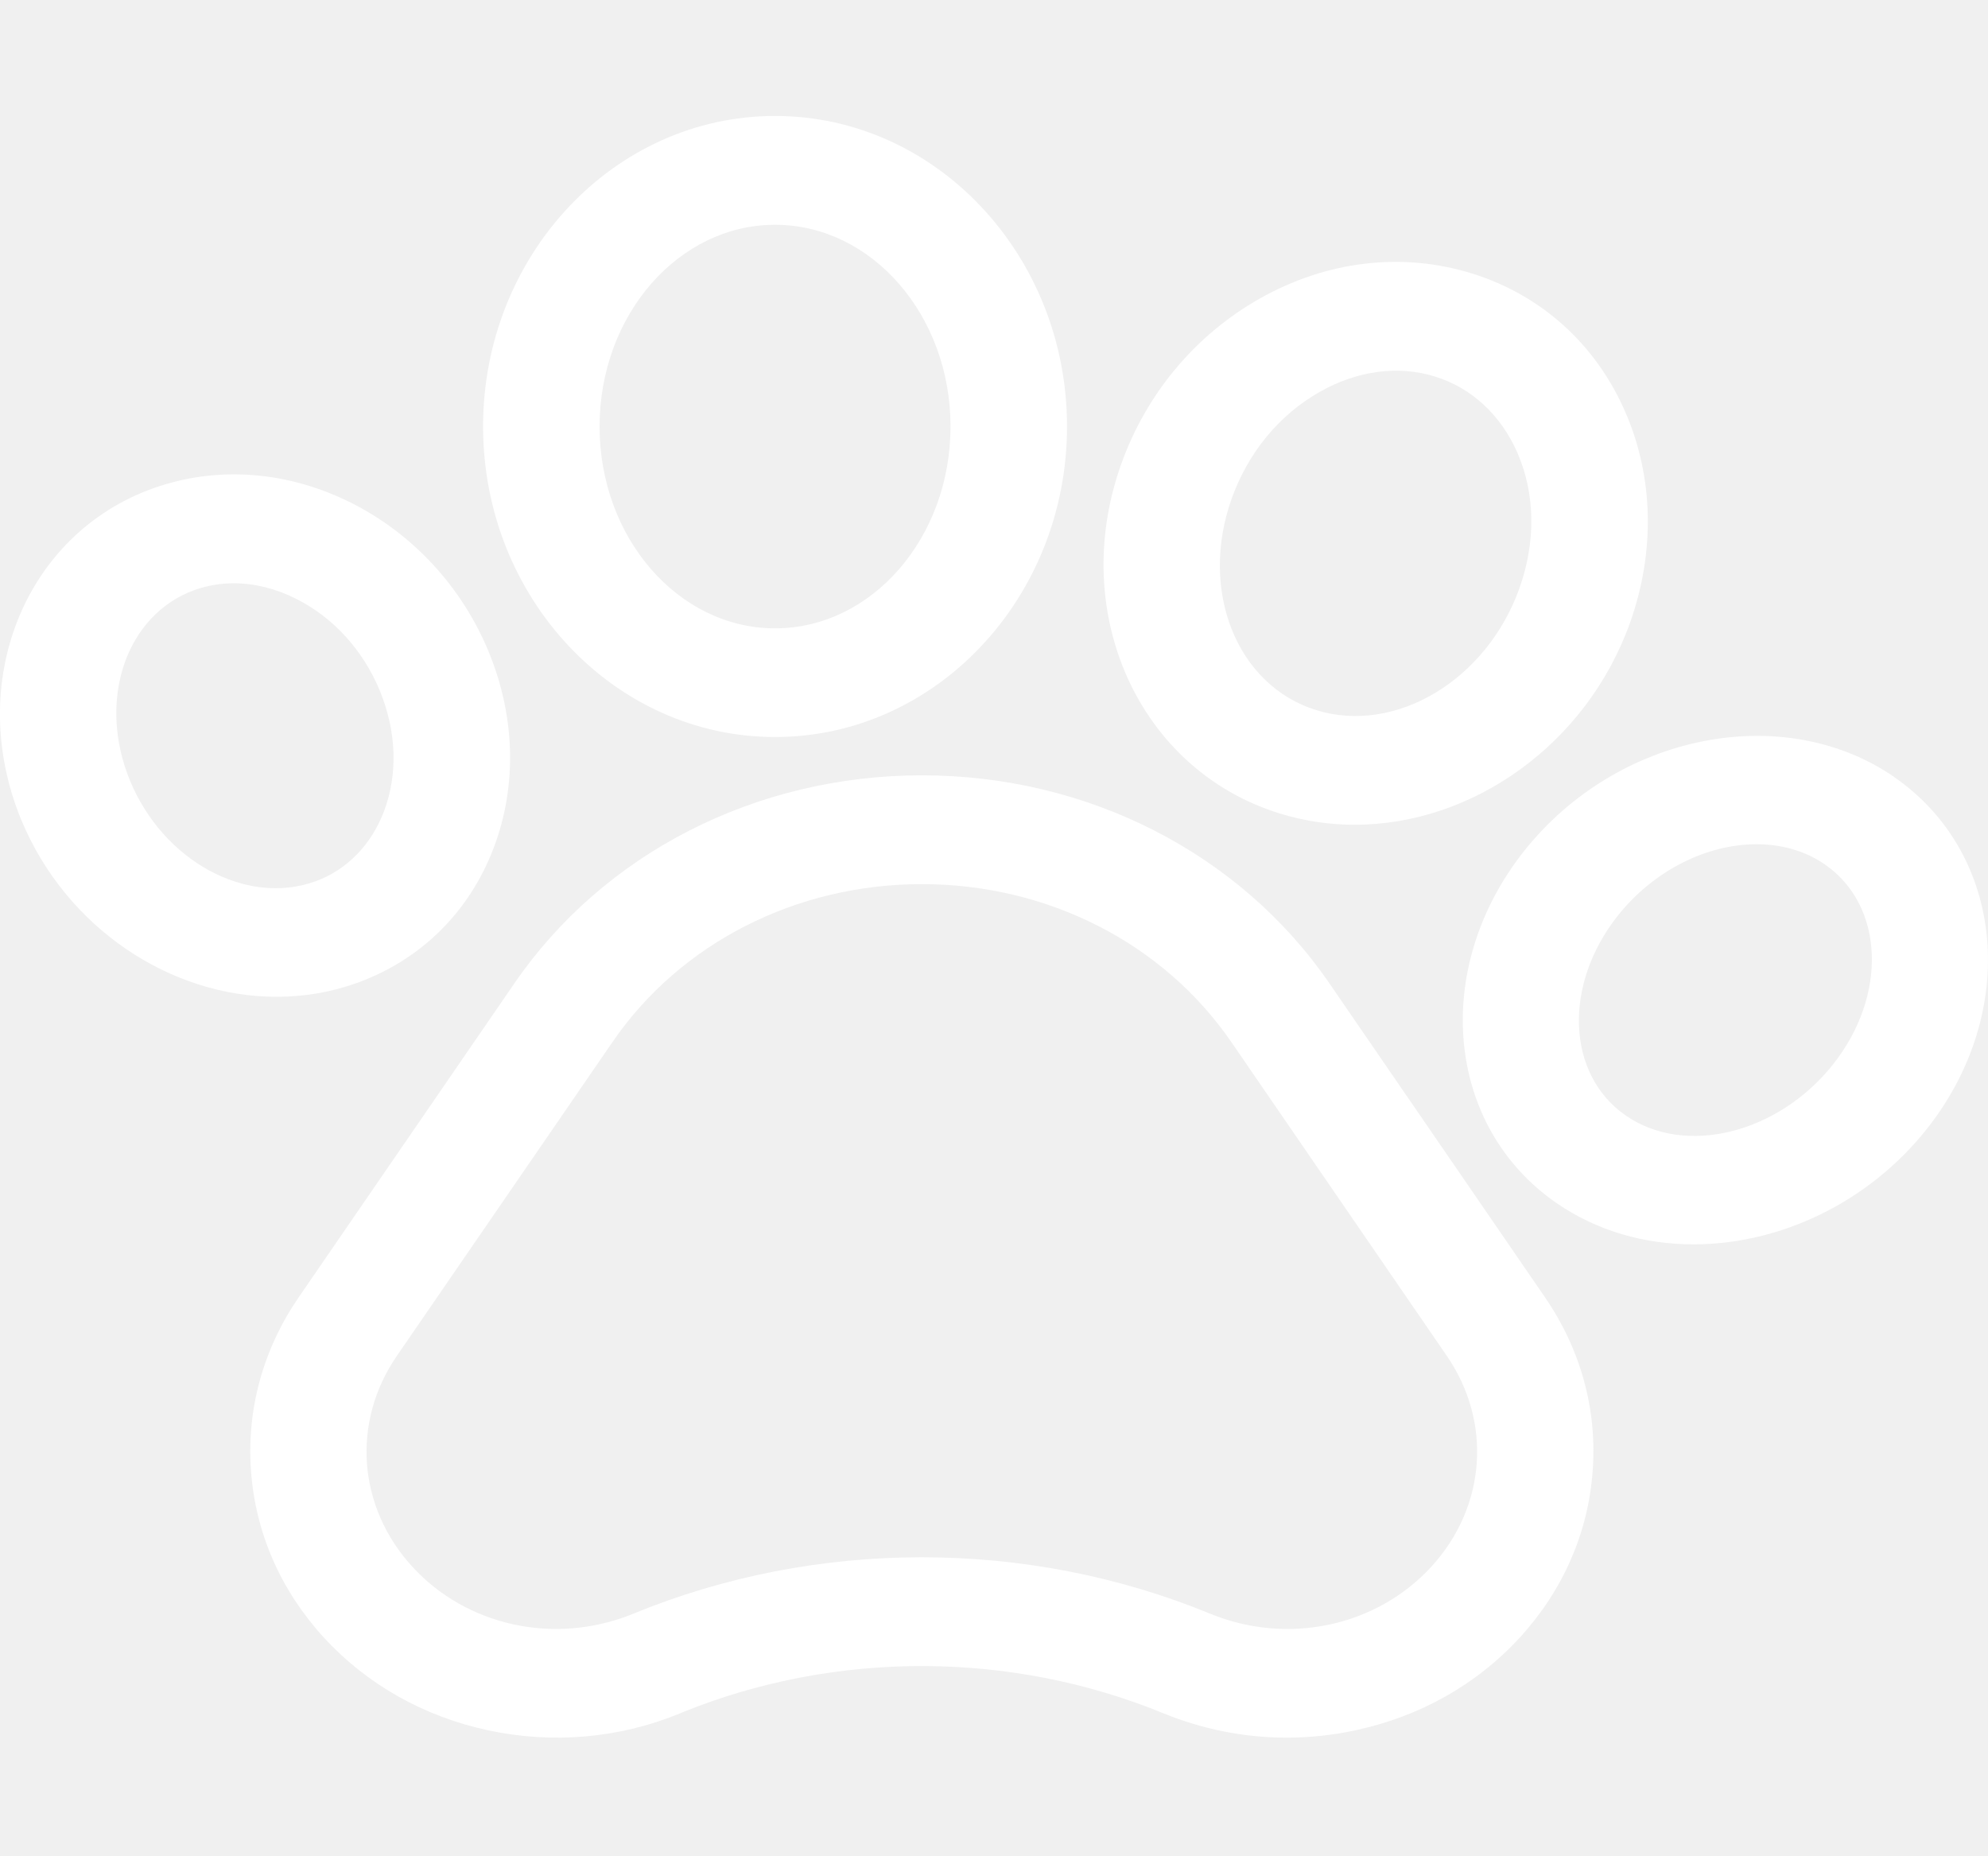
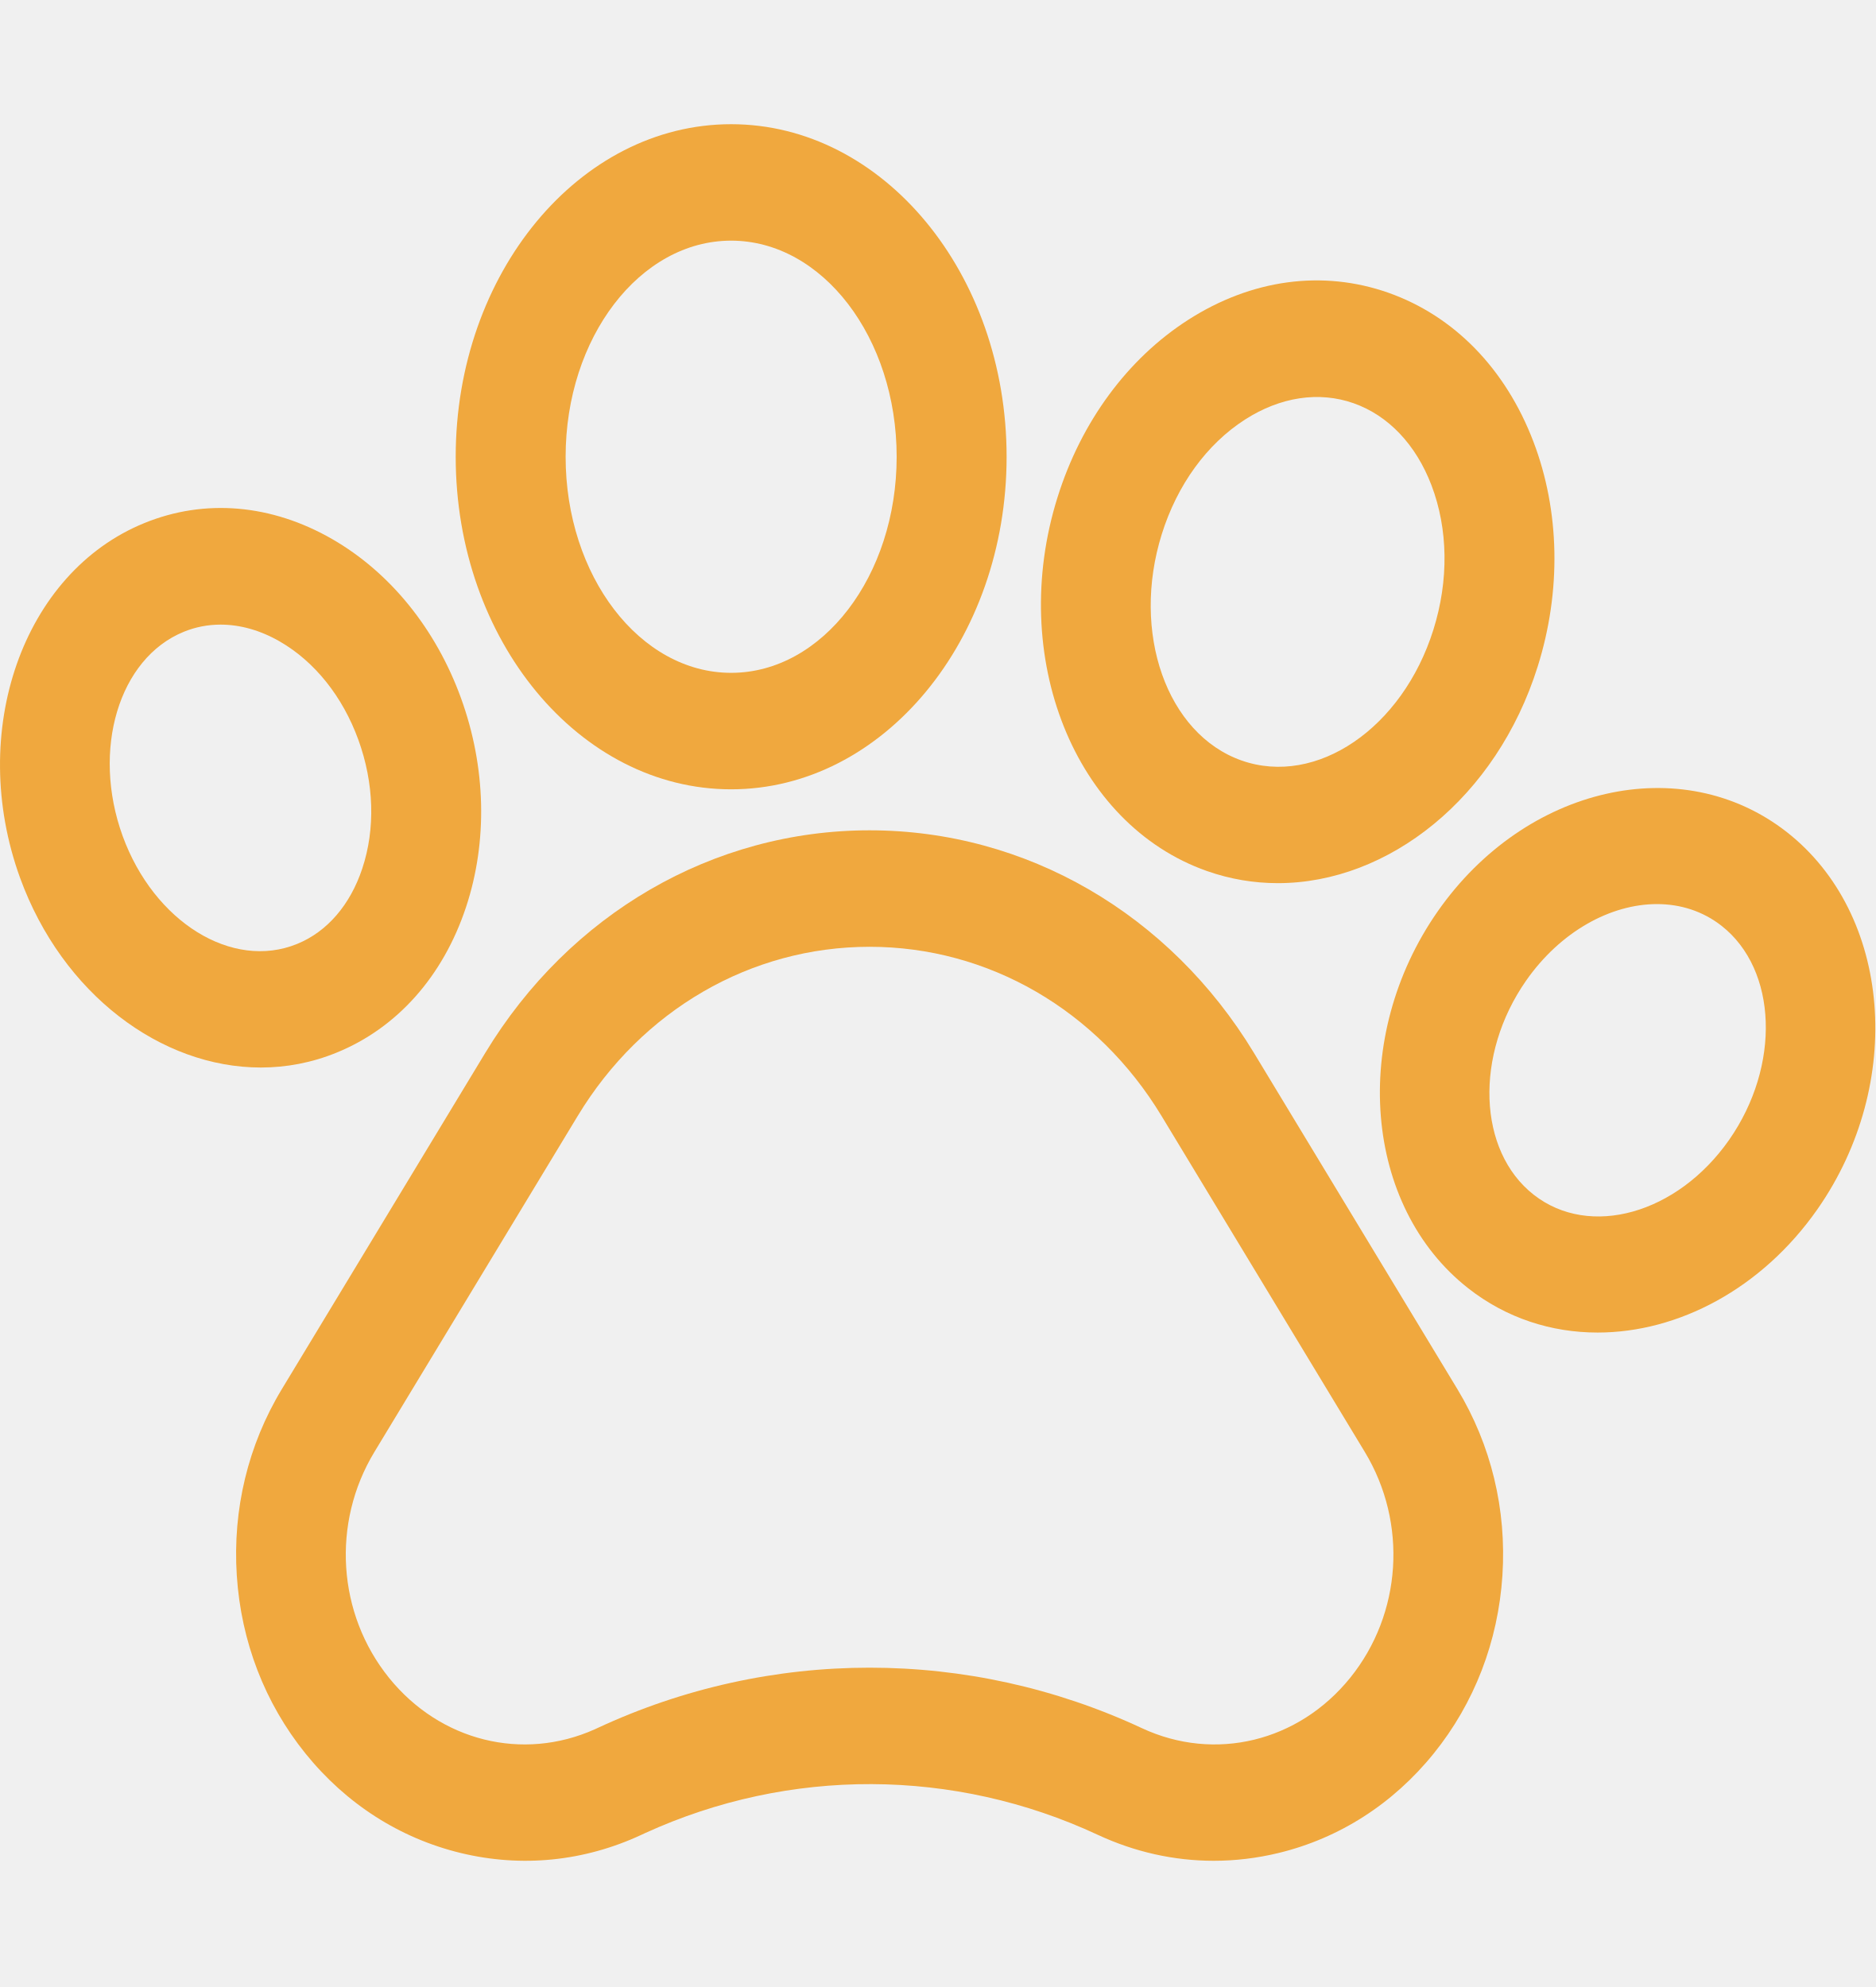
- <svg xmlns="http://www.w3.org/2000/svg" width="15" height="14" viewBox="0 0 15 14" fill="none">
+ <svg xmlns="http://www.w3.org/2000/svg" width="67" height="71" viewBox="0 0 67 71" fill="none">
  <g clip-path="url(#clip0)">
-     <path d="M10.031 7.42C9.356 6.437 8.206 5.85 6.956 5.85C5.705 5.85 4.555 6.437 3.881 7.42L2.254 9.788C1.984 10.181 1.86 10.635 1.894 11.1C1.928 11.566 2.118 12 2.443 12.355C2.768 12.709 3.198 12.952 3.685 13.056C4.173 13.16 4.673 13.116 5.131 12.928L5.161 12.915C6.313 12.452 7.631 12.456 8.78 12.928C9.077 13.049 9.391 13.111 9.708 13.111C9.88 13.111 10.054 13.093 10.225 13.056C10.713 12.952 11.143 12.71 11.468 12.355C11.793 12 11.983 11.566 12.017 11.101C12.052 10.635 11.927 10.181 11.657 9.788L10.031 7.42ZM10.8 11.821C10.386 12.273 9.717 12.415 9.134 12.177C8.442 11.892 7.699 11.75 6.955 11.75C6.213 11.75 5.469 11.892 4.778 12.176L4.758 12.184C4.18 12.412 3.52 12.268 3.111 11.821C2.698 11.37 2.651 10.731 2.994 10.231L4.621 7.863C5.133 7.116 6.006 6.671 6.956 6.671C7.905 6.671 8.778 7.116 9.291 7.863L10.917 10.231C11.26 10.731 11.213 11.37 10.8 11.821Z" fill="white" />
-     <path d="M2.692 7.417C3.176 7.243 3.544 6.879 3.727 6.392C3.902 5.928 3.888 5.405 3.687 4.917C3.486 4.431 3.12 4.033 2.658 3.798C2.171 3.552 1.637 3.512 1.154 3.685C0.182 4.034 -0.264 5.155 0.16 6.185C0.499 7.004 1.288 7.521 2.086 7.521C2.29 7.521 2.495 7.488 2.692 7.417ZM0.981 5.89C0.731 5.283 0.95 4.638 1.47 4.451C1.564 4.418 1.663 4.401 1.764 4.401C1.921 4.401 2.082 4.441 2.238 4.52C2.517 4.661 2.74 4.907 2.866 5.212C2.992 5.518 3.003 5.84 2.898 6.12C2.801 6.376 2.616 6.565 2.377 6.651L2.376 6.651C1.857 6.837 1.231 6.496 0.981 5.89Z" fill="white" />
-     <path d="M5.848 5.561C7.063 5.561 8.051 4.51 8.051 3.218C8.051 1.926 7.063 0.875 5.848 0.875C4.633 0.875 3.645 1.926 3.645 3.218C3.645 4.51 4.633 5.561 5.848 5.561ZM5.848 1.696C6.578 1.696 7.172 2.379 7.172 3.218C7.172 4.058 6.578 4.741 5.848 4.741C5.118 4.741 4.524 4.058 4.524 3.218C4.524 2.379 5.118 1.696 5.848 1.696Z" fill="white" />
-     <path d="M9.653 6.137H9.653C9.84 6.195 10.031 6.223 10.221 6.223C11.107 6.223 11.97 5.621 12.3 4.696C12.489 4.163 12.477 3.6 12.264 3.11C12.042 2.598 11.63 2.226 11.105 2.063C10.579 1.9 10.01 1.967 9.503 2.254C9.019 2.528 8.648 2.972 8.459 3.504C8.059 4.627 8.595 5.808 9.653 6.137ZM9.293 3.763C9.417 3.415 9.653 3.129 9.959 2.956C10.242 2.796 10.55 2.755 10.827 2.841C11.105 2.927 11.325 3.132 11.45 3.418C11.584 3.727 11.589 4.089 11.465 4.437C11.218 5.131 10.53 5.544 9.931 5.358C9.332 5.172 9.046 4.457 9.293 3.763Z" fill="white" />
-     <path d="M14.293 5.864L14.293 5.863C13.455 5.286 12.202 5.536 11.499 6.422C10.798 7.308 10.907 8.499 11.744 9.077C12.049 9.288 12.409 9.389 12.778 9.389C13.421 9.389 14.091 9.082 14.538 8.519C15.239 7.633 15.13 6.442 14.293 5.864ZM13.831 8.031C13.416 8.554 12.715 8.727 12.267 8.417C11.82 8.108 11.793 7.432 12.206 6.91C12.481 6.563 12.883 6.37 13.253 6.37C13.441 6.37 13.62 6.419 13.77 6.523C14.217 6.833 14.244 7.509 13.831 8.031Z" fill="white" />
+     <path d="M44.804 37.629C41.789 32.645 36.654 29.669 31.068 29.669C25.483 29.669 20.348 32.645 17.333 37.629L10.068 49.639C8.863 51.632 8.307 53.933 8.46 56.294C8.613 58.656 9.461 60.855 10.912 62.655C12.364 64.455 14.283 65.684 16.461 66.212C18.639 66.739 20.872 66.514 22.918 65.561L23.051 65.499C28.199 63.147 34.083 63.168 39.218 65.561C40.543 66.178 41.946 66.49 43.362 66.49C44.132 66.49 44.906 66.398 45.673 66.213C47.852 65.686 49.77 64.456 51.223 62.656C52.675 60.857 53.523 58.657 53.677 56.295C53.83 53.933 53.274 51.632 52.069 49.638L44.804 37.629ZM48.239 59.951C46.391 62.24 43.401 62.964 40.799 61.752C37.707 60.31 34.387 59.59 31.067 59.59C27.749 59.59 24.43 60.31 21.34 61.75L21.252 61.791C18.67 62.948 15.725 62.215 13.897 59.951C12.051 57.661 11.841 54.42 13.375 51.884L20.64 39.875C22.929 36.09 26.827 33.831 31.068 33.831C35.309 33.831 39.208 36.09 41.498 39.875L48.762 51.884C50.296 54.421 50.085 57.663 48.239 59.951Z" fill="#F0A83E" />
+     <path d="M12.025 37.613C14.187 36.733 15.828 34.888 16.649 32.416C17.429 30.064 17.365 27.409 16.468 24.939C15.57 22.47 13.938 20.455 11.871 19.264C9.699 18.013 7.313 17.809 5.156 18.691C0.815 20.459 -1.177 26.144 0.716 31.365C2.228 35.521 5.754 38.145 9.32 38.145C10.23 38.145 11.143 37.973 12.025 37.613ZM4.381 29.87C3.265 26.793 4.245 23.52 6.567 22.575C6.986 22.404 7.429 22.319 7.881 22.319C8.58 22.319 9.301 22.521 9.995 22.921C11.243 23.64 12.241 24.888 12.803 26.434C13.365 27.982 13.415 29.616 12.943 31.035C12.511 32.337 11.685 33.293 10.617 33.728L10.614 33.729C8.296 34.676 5.5 32.944 4.381 29.87Z" fill="#F0A83E" />
+     <path d="M26.121 28.204C31.548 28.204 35.963 22.874 35.963 16.322C35.963 9.769 31.548 4.438 26.121 4.438C20.695 4.438 16.281 9.769 16.281 16.322C16.281 22.874 20.695 28.204 26.121 28.204ZM26.121 8.599C29.382 8.599 32.035 12.064 32.035 16.322C32.035 20.579 29.382 24.042 26.121 24.042C22.861 24.042 20.208 20.579 20.208 16.322C20.208 12.064 22.861 8.599 26.121 8.599Z" fill="#F0A83E" />
+     <path d="M43.118 31.123H43.118C43.953 31.417 44.804 31.557 45.653 31.557C49.61 31.557 53.467 28.505 54.938 23.814C55.786 21.113 55.73 18.258 54.782 15.775C53.789 13.175 51.949 11.288 49.601 10.46C47.252 9.633 44.711 9.978 42.447 11.431C40.285 12.819 38.627 15.07 37.782 17.771C35.995 23.467 38.389 29.457 43.118 31.123ZM41.508 19.083C42.061 17.32 43.117 15.867 44.482 14.991C45.745 14.18 47.124 13.973 48.362 14.409C49.6 14.846 50.587 15.885 51.141 17.336C51.739 18.903 51.765 20.738 51.211 22.501C50.108 26.02 47.033 28.116 44.357 27.174C41.683 26.231 40.405 22.602 41.508 19.083Z" fill="#F0A83E" />
+     <path d="M63.843 29.736L63.842 29.735C60.099 26.805 54.502 28.075 51.364 32.567C48.229 37.061 48.72 43.102 52.456 46.034C53.819 47.103 55.429 47.615 57.077 47.615C59.95 47.615 62.938 46.061 64.935 43.204C68.07 38.711 67.58 32.669 63.843 29.736ZM61.778 40.728C59.925 43.379 56.792 44.258 54.793 42.689C52.796 41.122 52.674 37.691 54.522 35.042C55.75 33.283 57.544 32.305 59.198 32.305C60.034 32.305 60.835 32.555 61.508 33.083C63.504 34.651 63.625 38.081 61.778 40.728Z" fill="#F0A83E" />
  </g>
  <defs>
    <clipPath id="clip0">
-       <rect width="15" height="14" fill="white" />
+       <rect width="67" height="71" fill="white" />
    </clipPath>
  </defs>
</svg>
